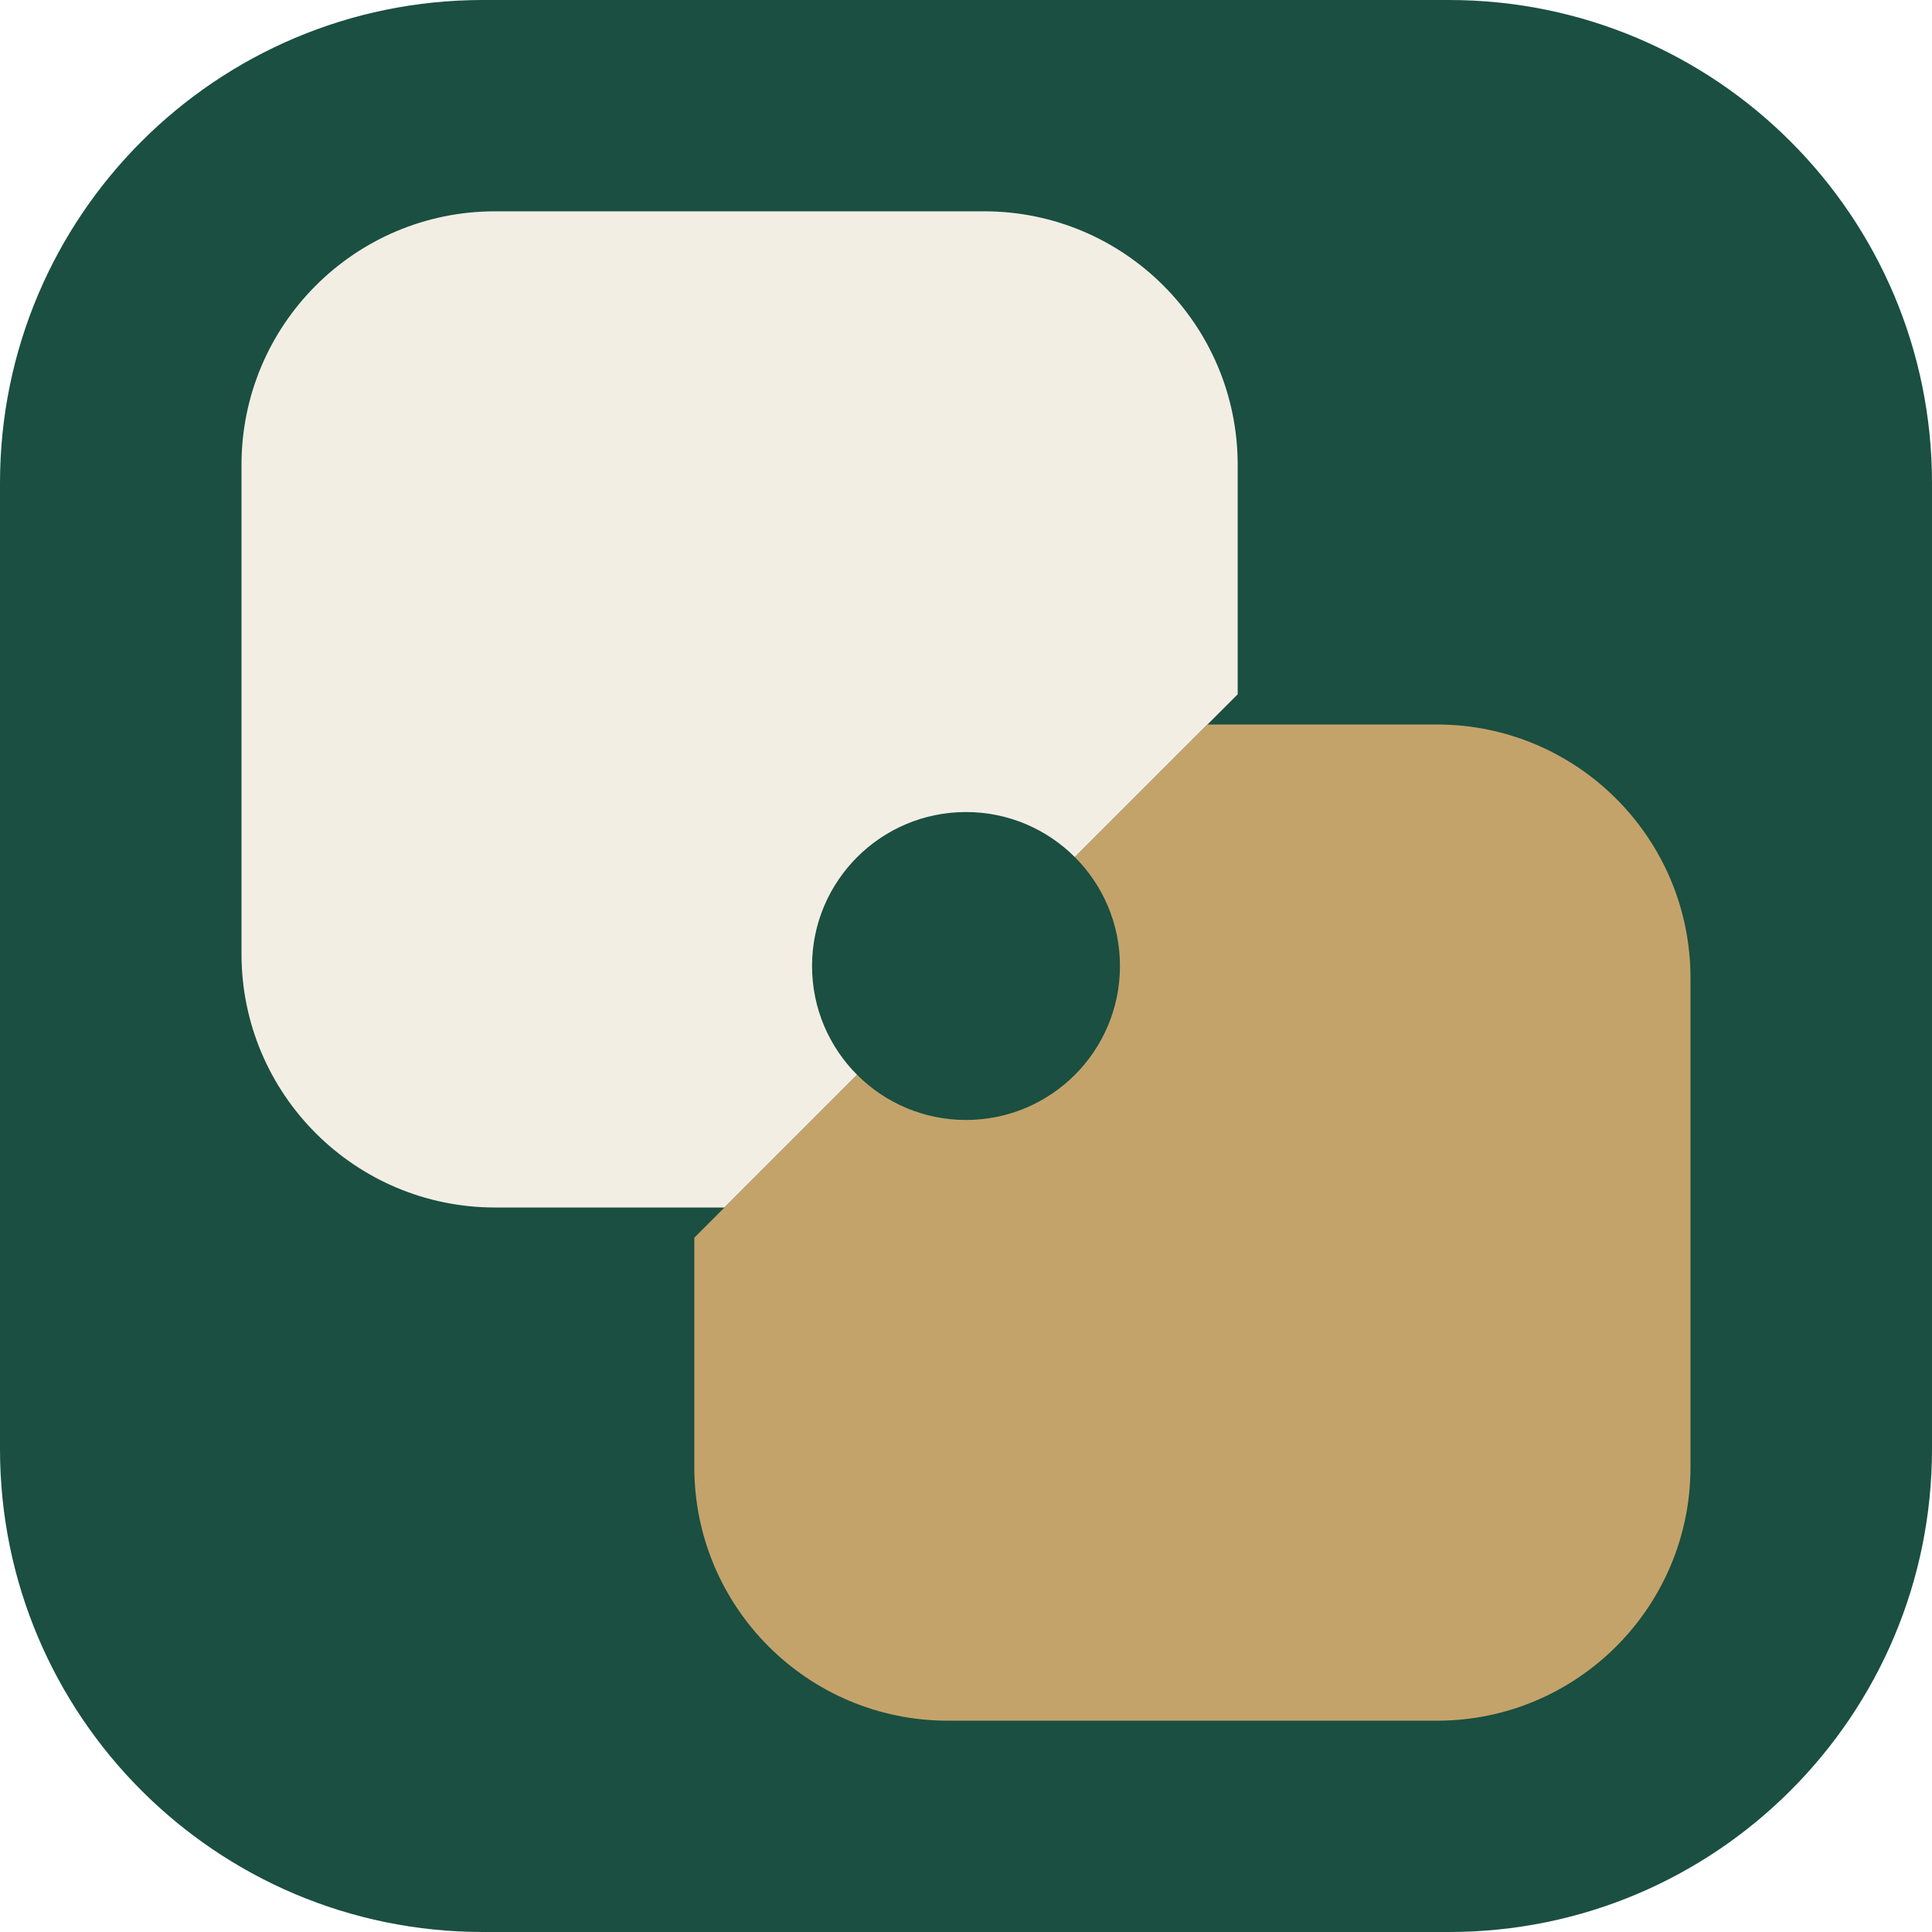
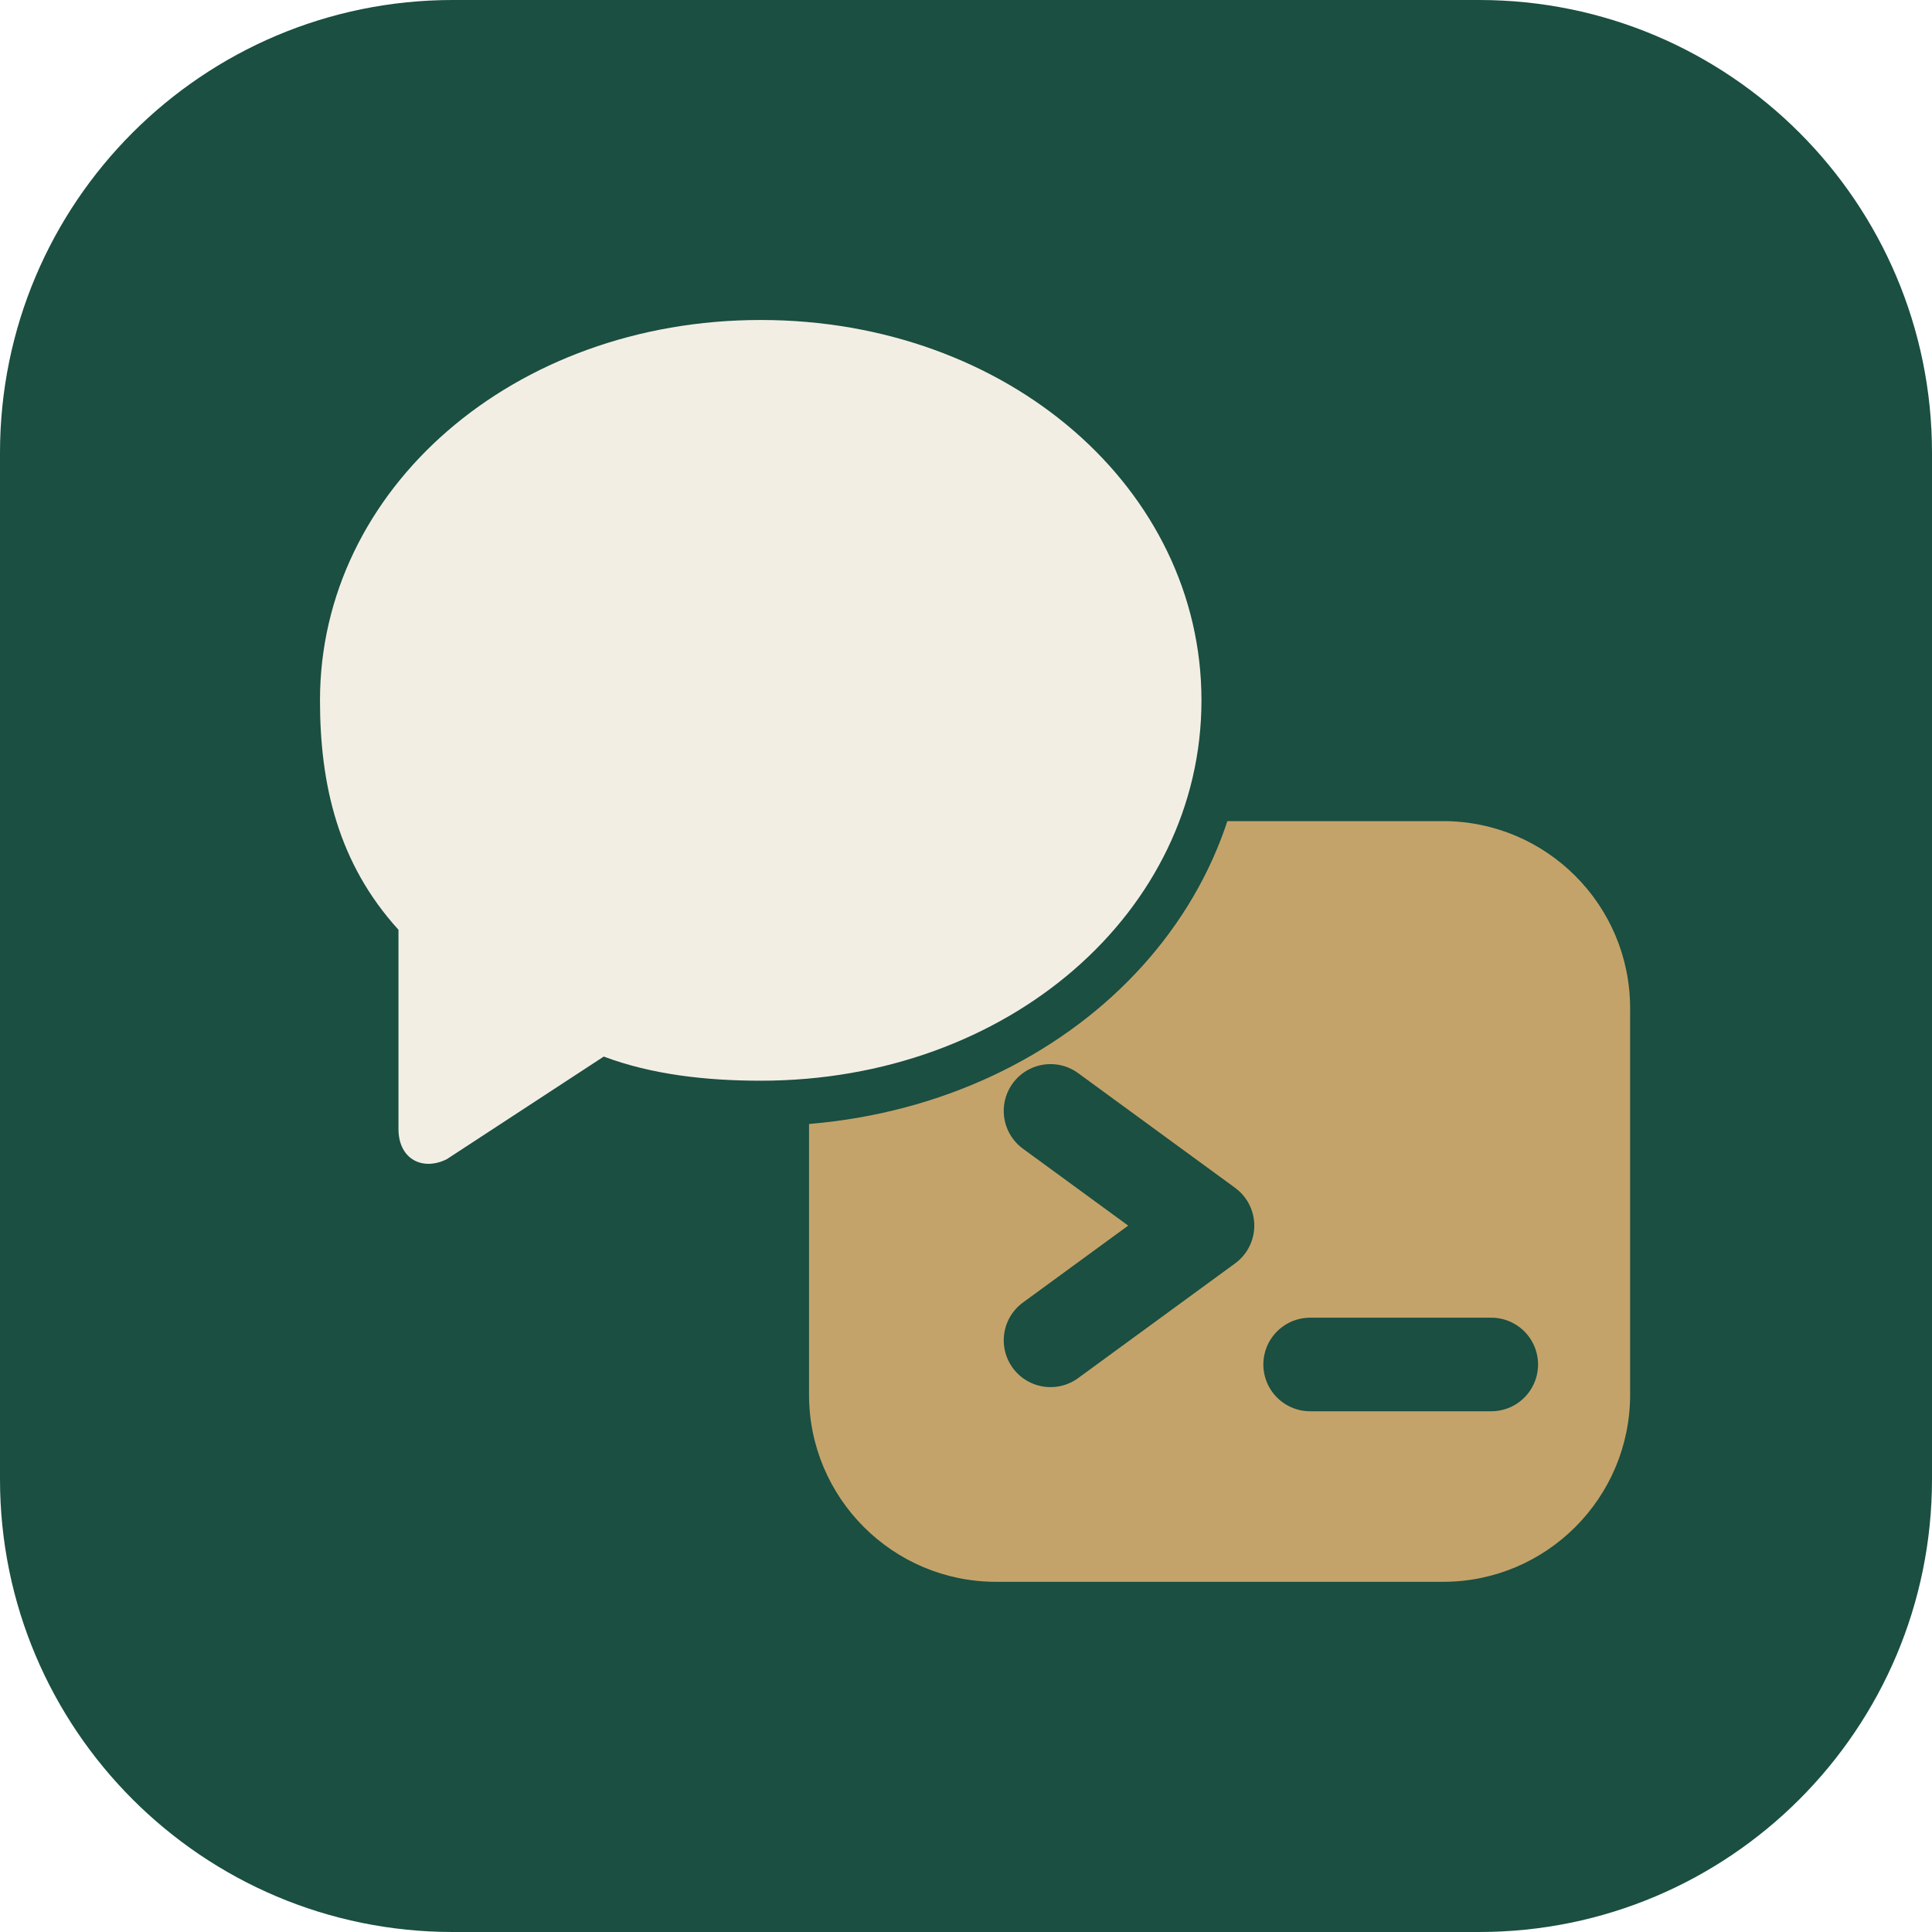
<svg xmlns="http://www.w3.org/2000/svg" viewBox="0 0 32 32">
-   <rect width="32" height="32" rx="8" fill="#1A4F41" />
-   <defs>
-     <clipPath id="ivory">
-       <polygon points="0,0 32,0 0,32" />
-     </clipPath>
-     <clipPath id="brass">
-       <polygon points="32,0 32,32 0,32" />
-     </clipPath>
-   </defs>
-   <rect x="4" y="3.5" width="16.5" height="16.5" rx="4.2" fill="#F3EEE4" clip-path="url(#ivory)" />
-   <rect x="11.5" y="12" width="16.5" height="16.5" rx="4.2" fill="#C4A36A" clip-path="url(#brass)" />
-   <circle cx="16" cy="16" r="2.55" fill="#1A4F41" />
+   <rect width="32" height="32" rx="7.5" fill="#1A4F41" />
+   <rect x="13.4" y="13.6" width="13.6" height="12.6" rx="3.1" fill="#C4A36A" />
+   <path d="M17.4 18.4 20 20.3 17.4 22.2M21.7 22.6h3" fill="none" stroke="#1A4F41" stroke-width="1.55" stroke-linecap="round" stroke-linejoin="round" />
+   <path d="M12.6 5.3c4.1 0 7.3 2.8 7.3 6.3s-3.2 6.3-7.3 6.3c-.9 0-1.8-.1-2.6-.4L7.4 19.2c-.4.2-.8 0-.8-.5v-3.3c-1-1.1-1.3-2.4-1.3-3.8 0-3.5 3.2-6.3 7.3-6.3Z" fill="#F3EEE4" stroke="#1A4F41" stroke-width="1.5" paint-order="stroke" />
</svg>
